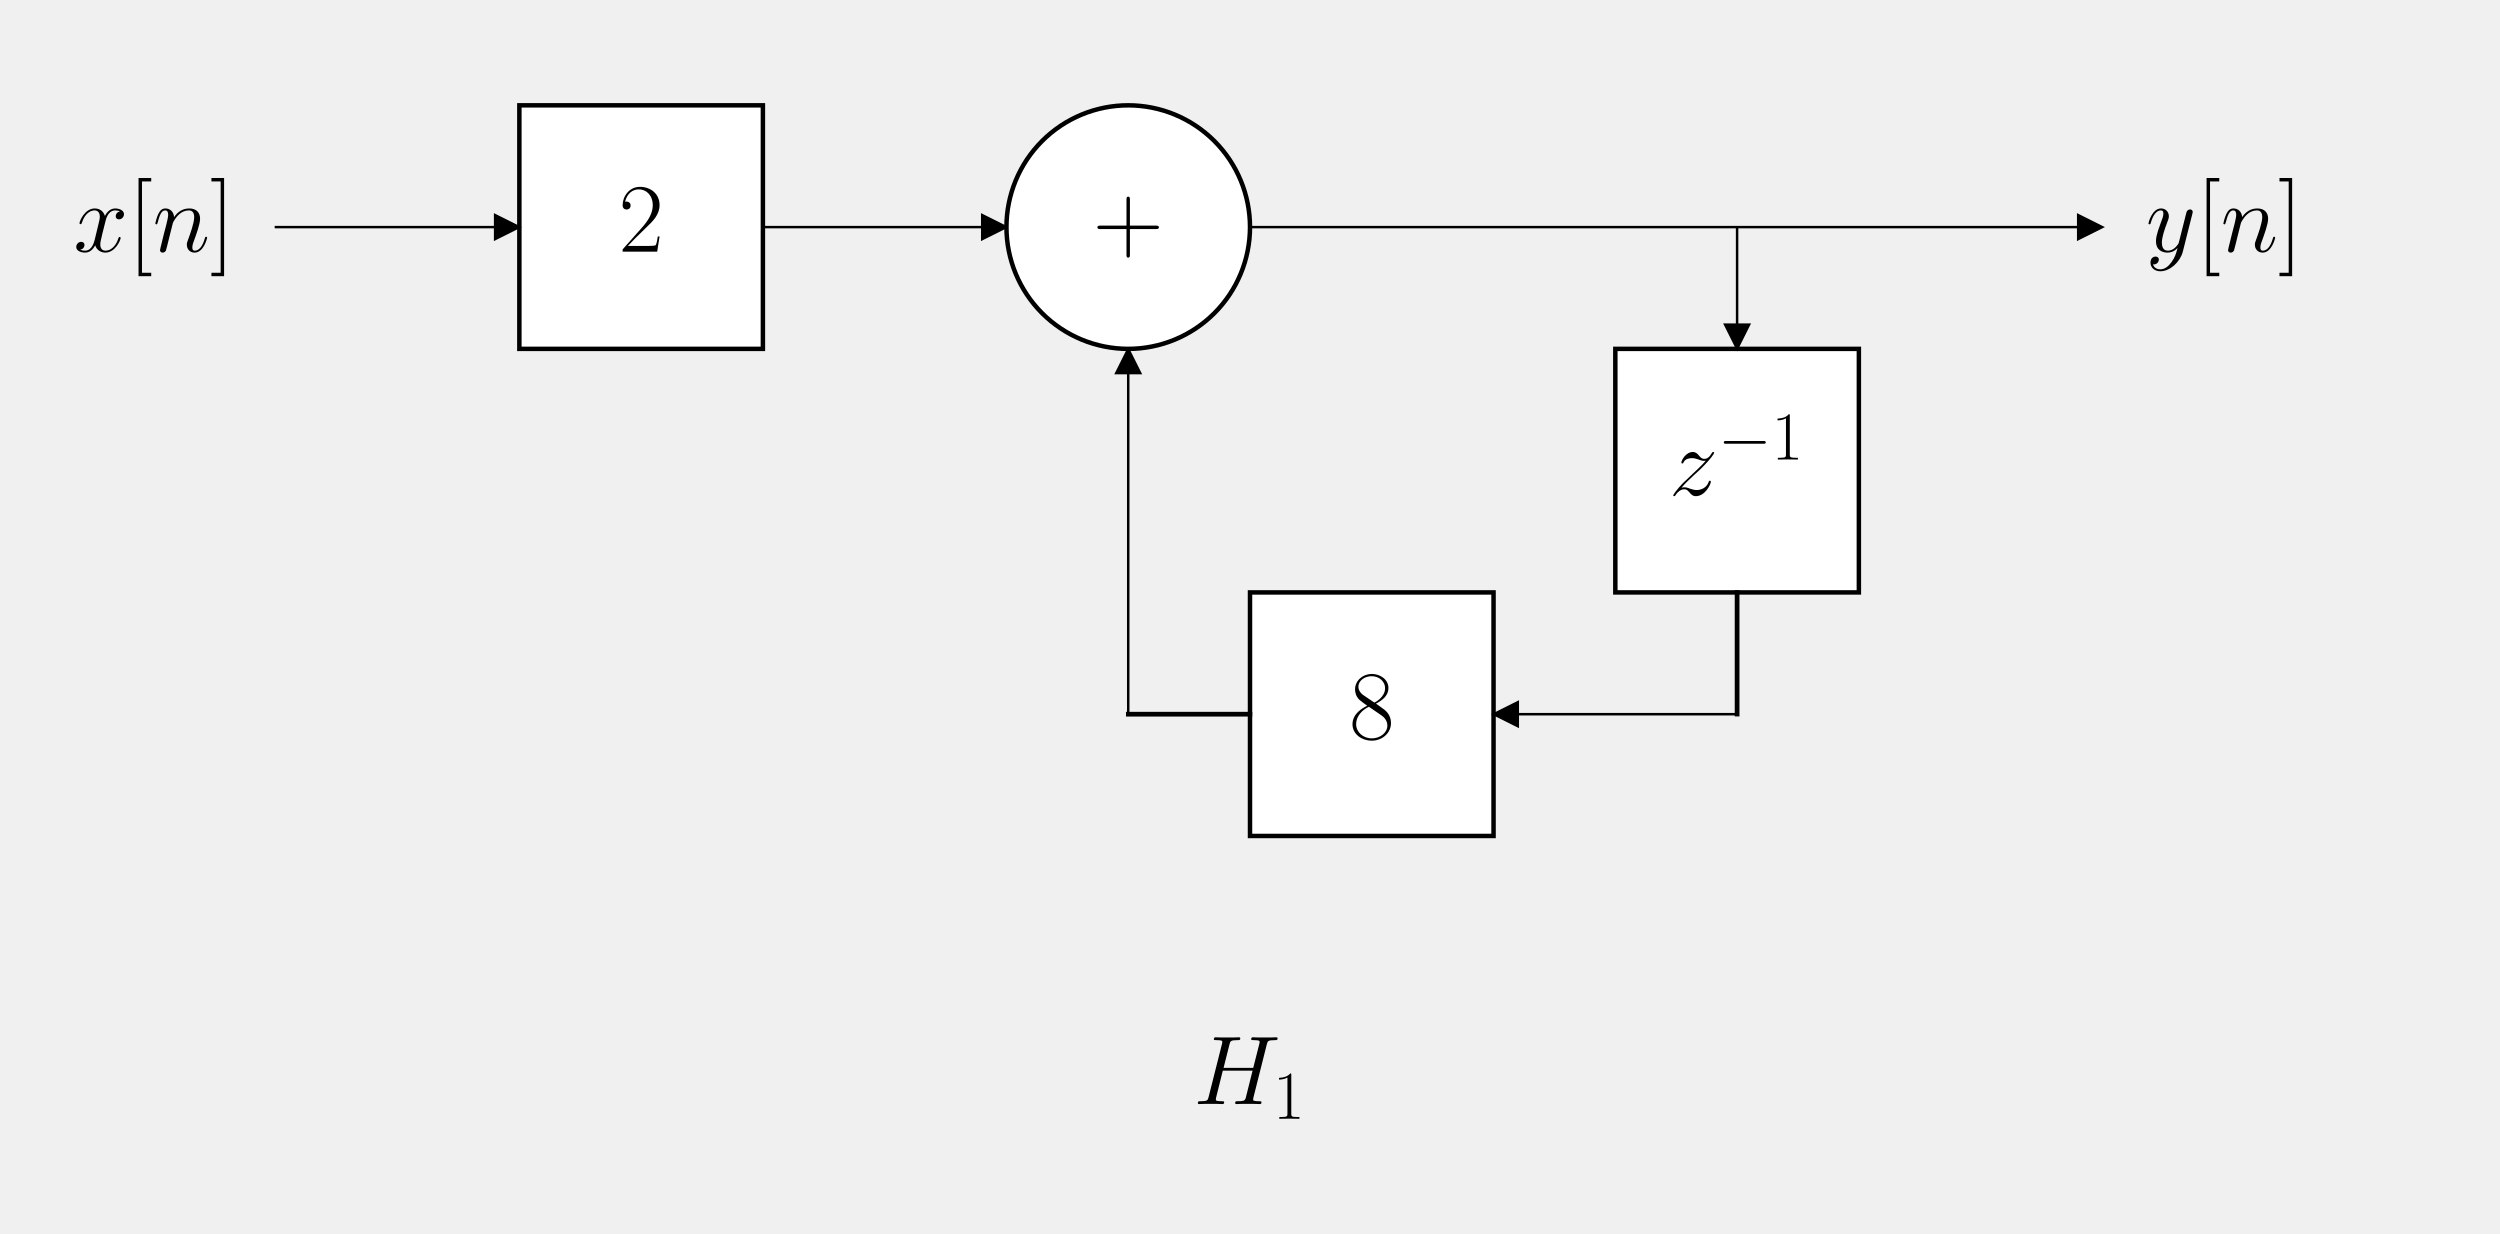
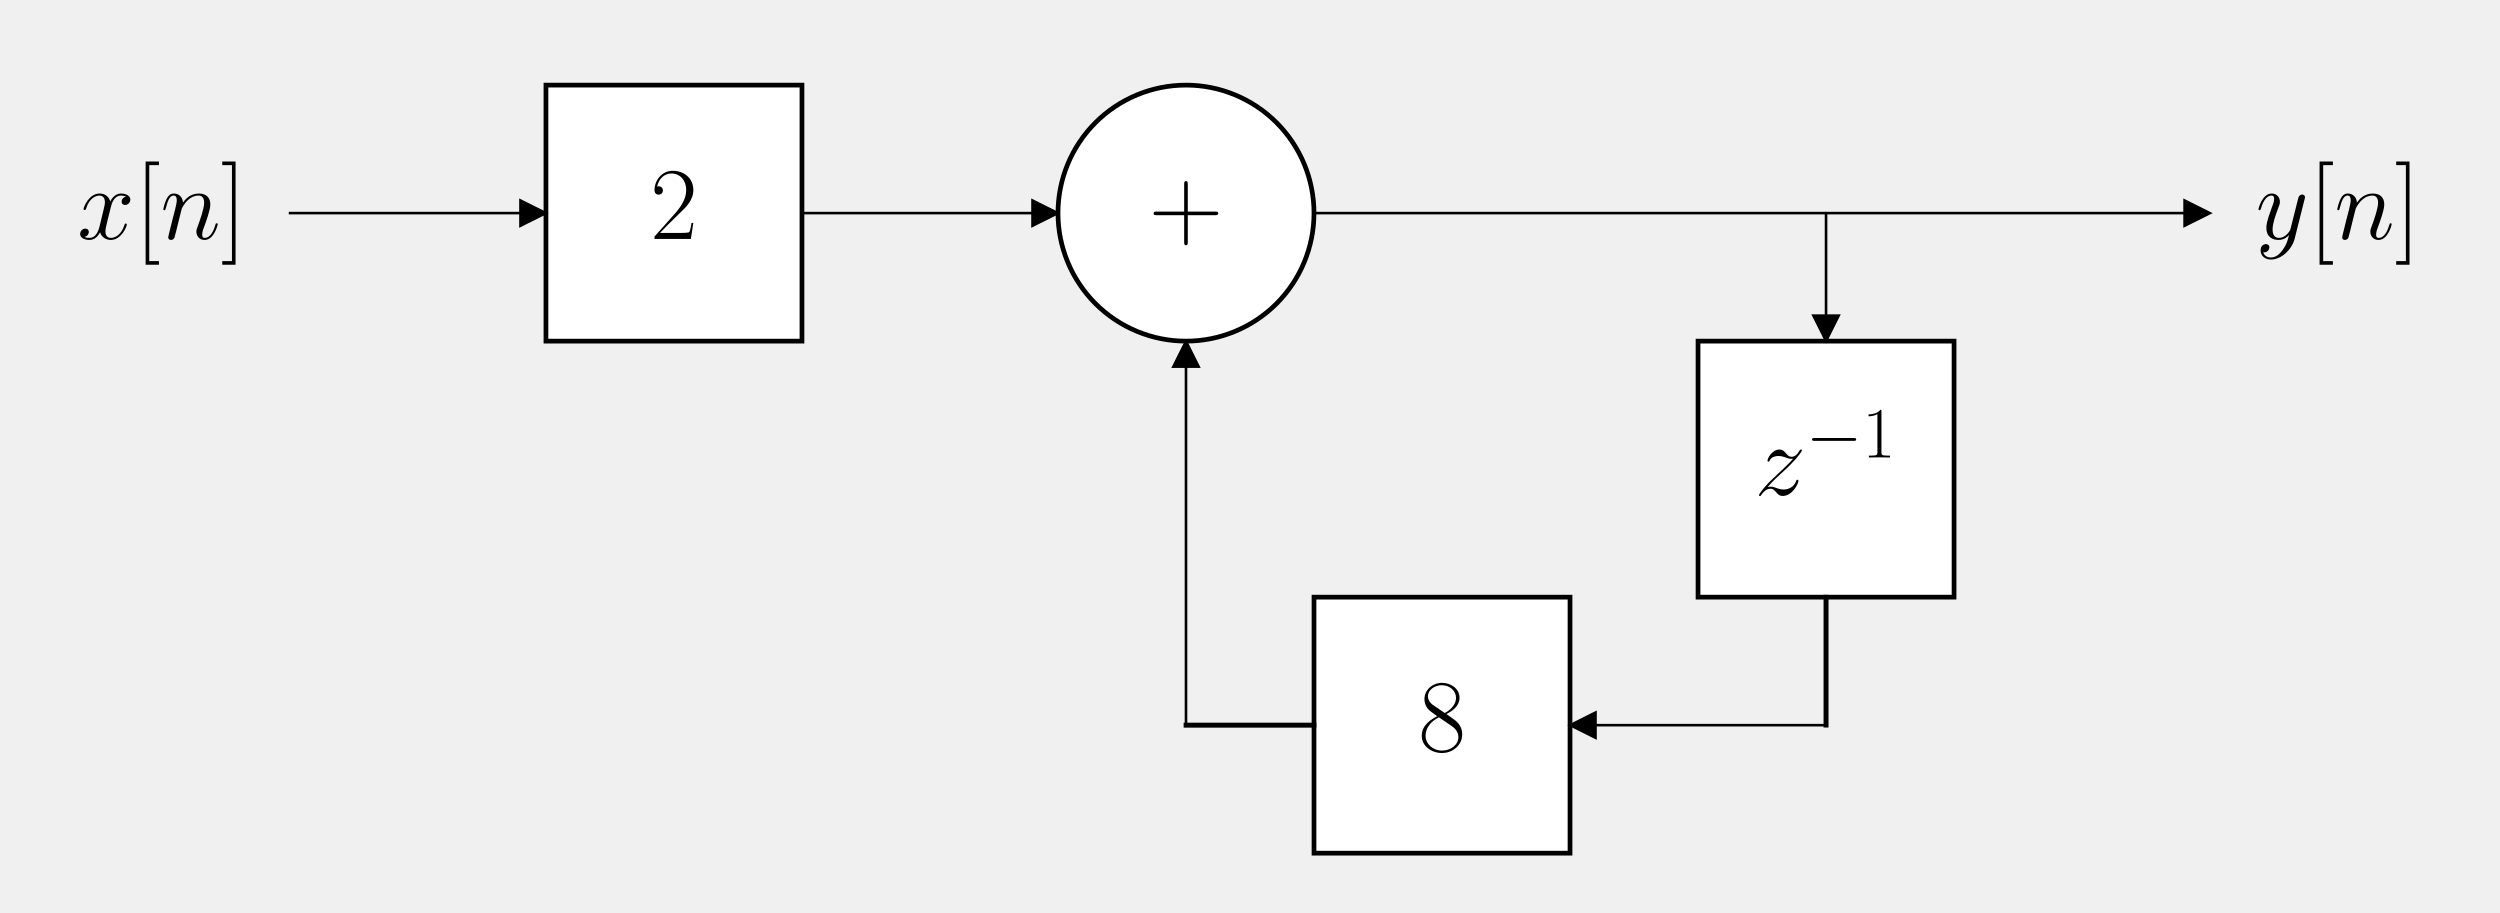
- <svg xmlns="http://www.w3.org/2000/svg" xmlns:xlink="http://www.w3.org/1999/xlink" height="275.328pt" version="1.1" viewBox="0 0 558 275.328" width="558pt">
+ <svg xmlns="http://www.w3.org/2000/svg" xmlns:xlink="http://www.w3.org/1999/xlink" height="193.788pt" version="1.1" viewBox="0 0 530.82 193.788" width="530.82pt">
  <defs>
    <style type="text/css">*{stroke-linecap:butt;stroke-linejoin:round;}</style>
  </defs>
  <g id="figure_1">
    <g id="patch_1">
-       <path d="M -0 275.328  L 558 275.328  L 558 0  L -0 0  z " style="fill:none;" />
+       <path d="M 0 193.788  L 530.82 193.788  L 530.82 0  L 0 0  z " style="fill:none;" />
    </g>
    <g id="axes_1">
      <g id="patch_2">
-         <path clip-path="url(#p4db7c2e50b)" d="M 115.92 77.868  L 170.28 77.868  L 170.28 23.508  L 115.92 23.508  z " style="fill:#ffffff;stroke:#000000;stroke-linejoin:miter;" />
+         <path clip-path="url(#p9c2d4fae2f)" d="M 115.92 72.432  L 170.28 72.432  L 170.28 18.072  L 115.92 18.072  z " style="fill:#ffffff;stroke:#000000;stroke-linejoin:miter;" />
      </g>
      <g id="patch_3">
-         <path clip-path="url(#p4db7c2e50b)" d="M 115.92 50.688  L 110.484 53.406  L 110.484 50.715  L 61.56 50.715  L 61.56 50.661  L 110.484 50.661  L 110.484 47.97  z " style="stroke:#000000;stroke-linejoin:miter;stroke-width:0.5;" />
+         <path clip-path="url(#p9c2d4fae2f)" d="M 115.92 45.252  L 110.484 47.97  L 110.484 45.279  L 61.56 45.279  L 61.56 45.225  L 110.484 45.225  L 110.484 42.534  z " style="stroke:#000000;stroke-linejoin:miter;stroke-width:0.5;" />
      </g>
      <g id="patch_4">
-         <path clip-path="url(#p4db7c2e50b)" d="M 224.64 50.688  L 219.204 53.406  L 219.204 50.715  L 170.28 50.715  L 170.28 50.661  L 219.204 50.661  L 219.204 47.97  z " style="stroke:#000000;stroke-linejoin:miter;stroke-width:0.5;" />
+         <path clip-path="url(#p9c2d4fae2f)" d="M 224.64 45.252  L 219.204 47.97  L 219.204 45.279  L 170.28 45.279  L 170.28 45.225  L 219.204 45.225  L 219.204 42.534  z " style="stroke:#000000;stroke-linejoin:miter;stroke-width:0.5;" />
      </g>
      <g id="patch_5">
-         <path clip-path="url(#p4db7c2e50b)" d="M 360.54 132.228  L 414.9 132.228  L 414.9 77.868  L 360.54 77.868  z " style="fill:#ffffff;stroke:#000000;stroke-linejoin:miter;" />
+         <path clip-path="url(#p9c2d4fae2f)" d="M 360.54 126.792  L 414.9 126.792  L 414.9 72.432  L 360.54 72.432  z " style="fill:#ffffff;stroke:#000000;stroke-linejoin:miter;" />
      </g>
      <g id="patch_6">
-         <path clip-path="url(#p4db7c2e50b)" d="M 279 186.588  L 333.36 186.588  L 333.36 132.228  L 279 132.228  z " style="fill:#ffffff;stroke:#000000;stroke-linejoin:miter;" />
+         <path clip-path="url(#p9c2d4fae2f)" d="M 279 181.152  L 333.36 181.152  L 333.36 126.792  L 279 126.792  z " style="fill:#ffffff;stroke:#000000;stroke-linejoin:miter;" />
      </g>
      <g id="patch_7">
-         <path clip-path="url(#p4db7c2e50b)" d="M 469.26 50.688  L 463.824 53.406  L 463.824 50.715  L 279 50.715  L 279 50.661  L 463.824 50.661  L 463.824 47.97  z " style="stroke:#000000;stroke-linejoin:miter;stroke-width:0.5;" />
+         <path clip-path="url(#p9c2d4fae2f)" d="M 469.26 45.252  L 463.824 47.97  L 463.824 45.279  L 279 45.279  L 279 45.225  L 463.824 45.225  L 463.824 42.534  z " style="stroke:#000000;stroke-linejoin:miter;stroke-width:0.5;" />
      </g>
      <g id="patch_8">
-         <path clip-path="url(#p4db7c2e50b)" d="M 251.82 159.408  L 251.82 159.408  L 251.82 159.381  L 279 159.381  L 279 159.435  L 251.82 159.435  L 251.82 159.408  z " style="stroke:#000000;stroke-linejoin:miter;" />
+         <path clip-path="url(#p9c2d4fae2f)" d="M 251.82 153.972  L 251.82 153.972  L 251.82 153.945  L 279 153.945  L 279 153.999  L 251.82 153.999  L 251.82 153.972  z " style="stroke:#000000;stroke-linejoin:miter;" />
      </g>
      <g id="patch_9">
-         <path clip-path="url(#p4db7c2e50b)" d="M 251.82 77.868  L 254.538 83.304  L 251.847 83.304  L 251.847 159.408  L 251.793 159.408  L 251.793 83.304  L 249.102 83.304  z " style="stroke:#000000;stroke-linejoin:miter;stroke-width:0.5;" />
+         <path clip-path="url(#p9c2d4fae2f)" d="M 251.82 72.432  L 254.538 77.868  L 251.847 77.868  L 251.847 153.972  L 251.793 153.972  L 251.793 77.868  L 249.102 77.868  z " style="stroke:#000000;stroke-linejoin:miter;stroke-width:0.5;" />
      </g>
      <g id="patch_10">
-         <path clip-path="url(#p4db7c2e50b)" d="M 333.36 159.408  L 338.796 156.69  L 338.796 159.381  L 387.72 159.381  L 387.72 159.435  L 338.796 159.435  L 338.796 162.126  z " style="stroke:#000000;stroke-linejoin:miter;stroke-width:0.5;" />
+         <path clip-path="url(#p9c2d4fae2f)" d="M 333.36 153.972  L 338.796 151.254  L 338.796 153.945  L 387.72 153.945  L 387.72 153.999  L 338.796 153.999  L 338.796 156.69  z " style="stroke:#000000;stroke-linejoin:miter;stroke-width:0.5;" />
      </g>
      <g id="patch_11">
-         <path clip-path="url(#p4db7c2e50b)" d="M 387.72 77.868  L 385.002 72.432  L 387.693 72.432  L 387.693 50.688  L 387.747 50.688  L 387.747 72.432  L 390.438 72.432  z " style="stroke:#000000;stroke-linejoin:miter;stroke-width:0.5;" />
+         <path clip-path="url(#p9c2d4fae2f)" d="M 387.72 72.432  L 385.002 66.996  L 387.693 66.996  L 387.693 45.252  L 387.747 45.252  L 387.747 66.996  L 390.438 66.996  z " style="stroke:#000000;stroke-linejoin:miter;stroke-width:0.5;" />
      </g>
      <g id="patch_12">
-         <path clip-path="url(#p4db7c2e50b)" d="M 387.72 159.408  L 387.72 159.408  L 387.693 159.408  L 387.693 132.228  L 387.747 132.228  L 387.747 159.408  L 387.72 159.408  z " style="stroke:#000000;stroke-linejoin:miter;" />
+         <path clip-path="url(#p9c2d4fae2f)" d="M 387.72 153.972  L 387.72 153.972  L 387.693 153.972  L 387.693 126.792  L 387.747 126.792  L 387.747 153.972  L 387.72 153.972  z " style="stroke:#000000;stroke-linejoin:miter;" />
      </g>
      <g id="patch_13">
-         <path clip-path="url(#p4db7c2e50b)" d="M 251.82 77.868  C 259.028 77.868 265.942 75.004 271.039 69.907  C 276.136 64.81 279 57.896 279 50.688  C 279 43.48 276.136 36.566 271.039 31.469  C 265.942 26.372 259.028 23.508 251.82 23.508  C 244.612 23.508 237.698 26.372 232.601 31.469  C 227.504 36.566 224.64 43.48 224.64 50.688  C 224.64 57.896 227.504 64.81 232.601 69.907  C 237.698 75.004 244.612 77.868 251.82 77.868  z " style="fill:#ffffff;stroke:#000000;stroke-linejoin:miter;" />
+         <path clip-path="url(#p9c2d4fae2f)" d="M 251.82 72.432  C 259.028 72.432 265.942 69.568 271.039 64.471  C 276.136 59.374 279 52.46 279 45.252  C 279 38.044 276.136 31.13 271.039 26.033  C 265.942 20.936 259.028 18.072 251.82 18.072  C 244.612 18.072 237.698 20.936 232.601 26.033  C 227.504 31.13 224.64 38.044 224.64 45.252  C 224.64 52.46 227.504 59.374 232.601 64.471  C 237.698 69.568 244.612 72.432 251.82 72.432  z " style="fill:#ffffff;stroke:#000000;stroke-linejoin:miter;" />
      </g>
      <g id="text_1">
-         <g transform="translate(138.074 56.16675)scale(0.22 -0.22)">
+         <g transform="translate(138.074 50.73075)scale(0.22 -0.22)">
          <defs>
            <path d="M 2669 990  L 2554 990  C 2490 537 2438 460 2413 422  C 2381 371 1920 371 1830 371  L 602 371  C 832 620 1280 1073 1824 1596  C 2214 1966 2669 2400 2669 3033  C 2669 3788 2067 4224 1395 4224  C 691 4224 262 3603 262 3027  C 262 2777 448 2745 525 2745  C 589 2745 781 2783 781 3007  C 781 3206 614 3264 525 3264  C 486 3264 448 3257 422 3244  C 544 3788 915 4057 1306 4057  C 1862 4057 2227 3616 2227 3033  C 2227 2477 1901 1998 1536 1583  L 262 147  L 262 0  L 2515 0  L 2669 990  z " id="CMR17-32" transform="scale(0.015625)" />
          </defs>
          <use transform="scale(0.996264)" xlink:href="#CMR17-32" />
        </g>
      </g>
      <g id="text_2">
-         <g transform="translate(16.40533 56.16675)scale(0.22 -0.22)">
+         <g transform="translate(16.40533 50.73075)scale(0.22 -0.22)">
          <defs>
            <path d="M 3034 2624  C 2829 2585 2752 2431 2752 2310  C 2752 2156 2874 2105 2963 2105  C 3155 2105 3290 2271 3290 2444  C 3290 2694 2982 2816 2714 2816  C 2323 2816 2106 2451 2048 2329  C 1901 2790 1504 2816 1389 2816  C 736 2816 390 1993 390 1849  C 390 1823 416 1790 461 1790  C 512 1790 525 1829 538 1855  C 755 2572 1184 2687 1370 2687  C 1658 2687 1715 2438 1715 2284  C 1715 2143 1677 1993 1600 1678  L 1382 778  C 1286 390 1101 64 762 64  C 730 64 570 64 435 126  C 666 166 717 358 717 435  C 717 563 621 640 499 640  C 346 640 179 505 179 300  C 179 57 480 -64 755 -64  C 1062 -64 1280 153 1414 415  C 1517 64 1837 -64 2074 -64  C 2726 -64 3072 751 3072 896  C 3072 929 3046 955 3008 955  C 2950 955 2944 922 2925 870  C 2752 300 2381 64 2093 64  C 1869 64 1747 204 1747 467  C 1747 607 1773 712 1875 1146  L 2099 2039  C 2195 2425 2413 2687 2707 2687  C 2720 2687 2899 2687 3034 2624  z " id="CMMI12-78" transform="scale(0.015625)" />
            <path d="M 1504 -1600  L 1504 -1376  L 902 -1376  L 902 4575  L 1504 4575  L 1504 4800  L 678 4800  L 678 -1600  L 1504 -1600  z " id="CMR17-5b" transform="scale(0.015625)" />
            <path d="M 1318 1870  C 1331 1909 1491 2228 1728 2432  C 1894 2585 2112 2687 2362 2687  C 2618 2687 2707 2496 2707 2241  C 2707 1877 2445 1149 2317 804  C 2259 651 2227 568 2227 453  C 2227 166 2426 -64 2733 -64  C 3328 -64 3552 874 3552 913  C 3552 945 3526 970 3488 970  C 3430 970 3424 951 3392 842  C 3245 319 3002 64 2752 64  C 2688 64 2586 70 2586 274  C 2586 434 2656 625 2694 715  C 2822 1066 3091 1781 3091 2145  C 3091 2528 2867 2816 2381 2816  C 1811 2816 1510 2413 1395 2253  C 1376 2617 1114 2816 832 2816  C 627 2816 486 2694 378 2477  C 262 2247 173 1864 173 1838  C 173 1813 198 1781 243 1781  C 294 1781 301 1787 339 1934  C 442 2324 557 2687 813 2687  C 960 2687 1011 2585 1011 2394  C 1011 2253 947 2004 902 1807  L 723 1117  C 698 996 627 708 595 593  C 550 427 480 127 480 95  C 480 6 550 -64 646 -64  C 723 -64 813 -26 864 70  C 877 102 934 325 966 453  L 1107 1028  L 1318 1870  z " id="CMMI12-6e" transform="scale(0.015625)" />
            <path d="M 915 4800  L 90 4800  L 90 4575  L 691 4575  L 691 -1376  L 90 -1376  L 90 -1600  L 915 -1600  L 915 4800  z " id="CMR17-5d" transform="scale(0.015625)" />
          </defs>
          <use transform="scale(0.996264)" xlink:href="#CMMI12-78" />
          <use transform="translate(55.43406 0)scale(0.996264)" xlink:href="#CMR17-5b" />
          <use transform="translate(80.30512 0)scale(0.996264)" xlink:href="#CMMI12-6e" />
          <use transform="translate(138.5352 0)scale(0.996264)" xlink:href="#CMR17-5d" />
        </g>
      </g>
      <g id="text_3">
-         <g transform="translate(372.5248 110.5268)scale(0.22 -0.22)">
+         <g transform="translate(372.5248 105.0908)scale(0.22 -0.22)">
          <defs>
            <path d="M 813 486  C 1088 809 1312 1015 1632 1313  C 2016 1657 2182 1822 2272 1922  C 2720 2371 2944 2713 2944 2764  C 2944 2816 2893 2816 2880 2816  C 2835 2816 2822 2790 2790 2745  C 2630 2470 2477 2368 2310 2368  C 2176 2368 2106 2403 1984 2547  C 1850 2707 1741 2816 1555 2816  C 1088 2816 806 2265 806 2127  C 806 2107 813 2067 870 2067  C 922 2067 928 2094 947 2140  C 1056 2387 1363 2415 1485 2415  C 1619 2415 1747 2387 1882 2342  C 2125 2239 2227 2239 2291 2239  C 2336 2239 2362 2239 2394 2246  C 2182 1988 1837 1670 1549 1399  L 902 783  C 512 380 275 32 275 -13  C 275 -52 307 -64 346 -64  C 384 -64 390 -58 435 19  C 538 179 742 384 979 384  C 1114 384 1178 356 1306 211  C 1427 70 1536 -64 1741 -64  C 2368 -64 2726 723 2726 876  C 2726 902 2720 942 2656 942  C 2605 942 2598 915 2579 849  C 2438 460 2061 336 1811 336  C 1677 336 1549 364 1414 409  C 1158 512 1088 512 1005 512  C 941 512 870 512 813 486  z " id="CMMI12-7a" transform="scale(0.015625)" />
            <path d="M 4218 1472  C 4326 1472 4442 1472 4442 1600  C 4442 1728 4326 1728 4218 1728  L 755 1728  C 646 1728 531 1728 531 1600  C 531 1472 646 1472 755 1472  L 4218 1472  z " id="CMSY10-0" transform="scale(0.015625)" />
            <path d="M 1702 4083  C 1702 4217 1696 4224 1606 4224  C 1357 3927 979 3833 621 3820  C 602 3820 570 3820 563 3808  C 557 3795 557 3782 557 3648  C 755 3648 1088 3686 1344 3839  L 1344 467  C 1344 243 1331 166 781 166  L 589 166  L 589 0  C 896 6 1216 12 1523 12  C 1830 12 2150 6 2458 0  L 2458 166  L 2266 166  C 1715 166 1702 236 1702 467  L 1702 4083  z " id="CMR17-31" transform="scale(0.015625)" />
          </defs>
          <use transform="scale(0.996264)" xlink:href="#CMMI12-7a" />
          <use transform="translate(49.75514 36.15364)scale(0.697382)" xlink:href="#CMSY10-0" />
          <use transform="translate(103.9961 36.15364)scale(0.697382)" xlink:href="#CMR17-31" />
        </g>
      </g>
      <g id="text_4">
-         <g transform="translate(301.154 164.8868)scale(0.22 -0.22)">
+         <g transform="translate(301.154 159.4508)scale(0.22 -0.22)">
          <defs>
            <path d="M 1741 2289  C 2144 2494 2554 2803 2554 3298  C 2554 3884 1990 4224 1472 4224  C 890 4224 378 3800 378 3215  C 378 3054 416 2777 666 2533  C 730 2469 998 2276 1171 2154  C 883 2006 211 1652 211 945  C 211 282 838 -128 1459 -128  C 2144 -128 2720 366 2720 1022  C 2720 1607 2330 1877 2074 2051  L 1741 2289  z M 902 2855  C 851 2887 595 3086 595 3388  C 595 3781 998 4076 1459 4076  C 1965 4076 2336 3716 2336 3298  C 2336 2700 1670 2359 1638 2359  C 1632 2359 1626 2359 1574 2398  L 902 2855  z M 2080 1536  C 2176 1466 2483 1253 2483 861  C 2483 385 2010 25 1472 25  C 890 25 448 443 448 951  C 448 1459 838 1884 1280 2083  L 2080 1536  z " id="CMR17-38" transform="scale(0.015625)" />
          </defs>
          <use transform="scale(0.996264)" xlink:href="#CMR17-38" />
        </g>
      </g>
      <g id="text_5">
-         <g transform="translate(243.8045 56.16675)scale(0.22 -0.22)">
+         <g transform="translate(243.8045 50.73075)scale(0.22 -0.22)">
          <defs>
            <path d="M 2451 1472  L 4141 1472  C 4230 1472 4339 1472 4339 1580  C 4339 1696 4237 1696 4141 1696  L 2451 1696  L 2451 3385  C 2451 3475 2451 3584 2342 3584  C 2227 3584 2227 3481 2227 3385  L 2227 1696  L 531 1696  C 442 1696 333 1696 333 1587  C 333 1472 435 1472 531 1472  L 2227 1472  L 2227 -194  C 2227 -282 2227 -391 2336 -391  C 2451 -391 2451 -289 2451 -194  L 2451 1472  z " id="CMSS17-2b" transform="scale(0.015625)" />
          </defs>
          <use transform="scale(0.996264)" xlink:href="#CMSS17-2b" />
        </g>
      </g>
      <g id="text_6">
-         <g transform="translate(478.9378 56.16675)scale(0.22 -0.22)">
+         <g transform="translate(478.9378 50.73075)scale(0.22 -0.22)">
          <defs>
            <path d="M 1683 -673  C 1510 -921 1261 -1152 947 -1152  C 870 -1152 563 -1139 467 -826  C 486 -833 518 -833 531 -833  C 723 -833 851 -666 851 -519  C 851 -372 730 -320 634 -320  C 531 -320 307 -397 307 -711  C 307 -1050 582 -1280 947 -1280  C 1587 -1280 2234 -673 2413 -7  L 3040 2483  C 3046 2515 3059 2553 3059 2591  C 3059 2687 2982 2752 2886 2752  C 2829 2752 2694 2726 2643 2534  L 2170 657  C 2138 542 2138 530 2086 459  C 1958 281 1747 64 1440 64  C 1082 64 1050 415 1050 587  C 1050 951 1222 1443 1395 1902  C 1466 2087 1504 2177 1504 2305  C 1504 2573 1312 2816 998 2816  C 410 2816 173 1890 173 1838  C 173 1813 198 1781 243 1781  C 301 1781 307 1807 333 1896  C 486 2432 730 2687 979 2687  C 1037 2687 1146 2687 1146 2477  C 1146 2311 1075 2126 979 1883  C 666 1047 666 836 666 683  C 666 76 1101 -64 1421 -64  C 1606 -64 1837 -7 2061 230  L 2067 223  C 1971 -141 1907 -359 1683 -673  z " id="CMMI12-79" transform="scale(0.015625)" />
          </defs>
          <use transform="scale(0.996264)" xlink:href="#CMMI12-79" />
          <use transform="translate(51.13878 0)scale(0.996264)" xlink:href="#CMR17-5b" />
          <use transform="translate(76.00984 0)scale(0.996264)" xlink:href="#CMMI12-6e" />
          <use transform="translate(134.2399 0)scale(0.996264)" xlink:href="#CMR17-5d" />
        </g>
      </g>
-       <g id="text_7">
-         <g transform="translate(266.3536 246.4268)scale(0.22 -0.22)">
-           <defs>
-             <path d="M 4787 3886  C 4845 4102 4858 4166 5312 4166  C 5427 4166 5491 4166 5491 4281  C 5491 4352 5434 4352 5395 4352  C 5280 4352 5146 4339 5024 4339  L 4269 4339  C 4147 4339 4013 4352 3891 4352  C 3846 4352 3770 4352 3770 4230  C 3770 4166 3814 4166 3936 4166  C 4320 4166 4320 4115 4320 4045  C 4320 4032 4320 3994 4294 3899  L 3904 2361  L 1971 2361  L 2355 3886  C 2413 4102 2426 4166 2880 4166  C 2995 4166 3059 4166 3059 4281  C 3059 4352 3002 4352 2963 4352  C 2848 4352 2714 4339 2592 4339  L 1837 4339  C 1715 4339 1581 4352 1459 4352  C 1414 4352 1338 4352 1338 4230  C 1338 4166 1382 4166 1504 4166  C 1888 4166 1888 4115 1888 4045  C 1888 4032 1888 3994 1862 3899  L 998 472  C 941 249 928 185 486 185  C 339 185 294 185 294 64  C 294 0 365 0 384 0  C 499 0 634 12 755 12  L 1510 12  C 1632 12 1766 0 1888 0  C 1939 0 2010 0 2010 121  C 2010 185 1952 185 1856 185  C 1466 185 1466 236 1466 300  C 1466 306 1466 351 1478 402  L 1920 2176  L 3859 2176  C 3750 1755 3424 421 3411 383  C 3341 191 3238 191 2861 185  C 2784 185 2726 185 2726 64  C 2726 0 2797 0 2816 0  C 2931 0 3066 12 3187 12  L 3942 12  C 4064 12 4198 0 4320 0  C 4371 0 4442 0 4442 121  C 4442 185 4384 185 4288 185  C 3898 185 3898 236 3898 300  C 3898 306 3898 351 3910 402  L 4787 3886  z " id="CMMI12-48" transform="scale(0.015625)" />
-           </defs>
-           <use transform="scale(0.996264)" xlink:href="#CMMI12-48" />
-           <use transform="translate(80.82484 -14.94392)scale(0.697382)" xlink:href="#CMR17-31" />
-         </g>
-       </g>
    </g>
  </g>
  <defs>
-     <clipPath id="p4db7c2e50b">
-       <rect height="260.928" width="543.6" x="7.2" y="7.2" />
+     <clipPath id="p9c2d4fae2f">
+       <rect height="179.388" width="516.42" x="7.2" y="7.2" />
    </clipPath>
  </defs>
</svg>
